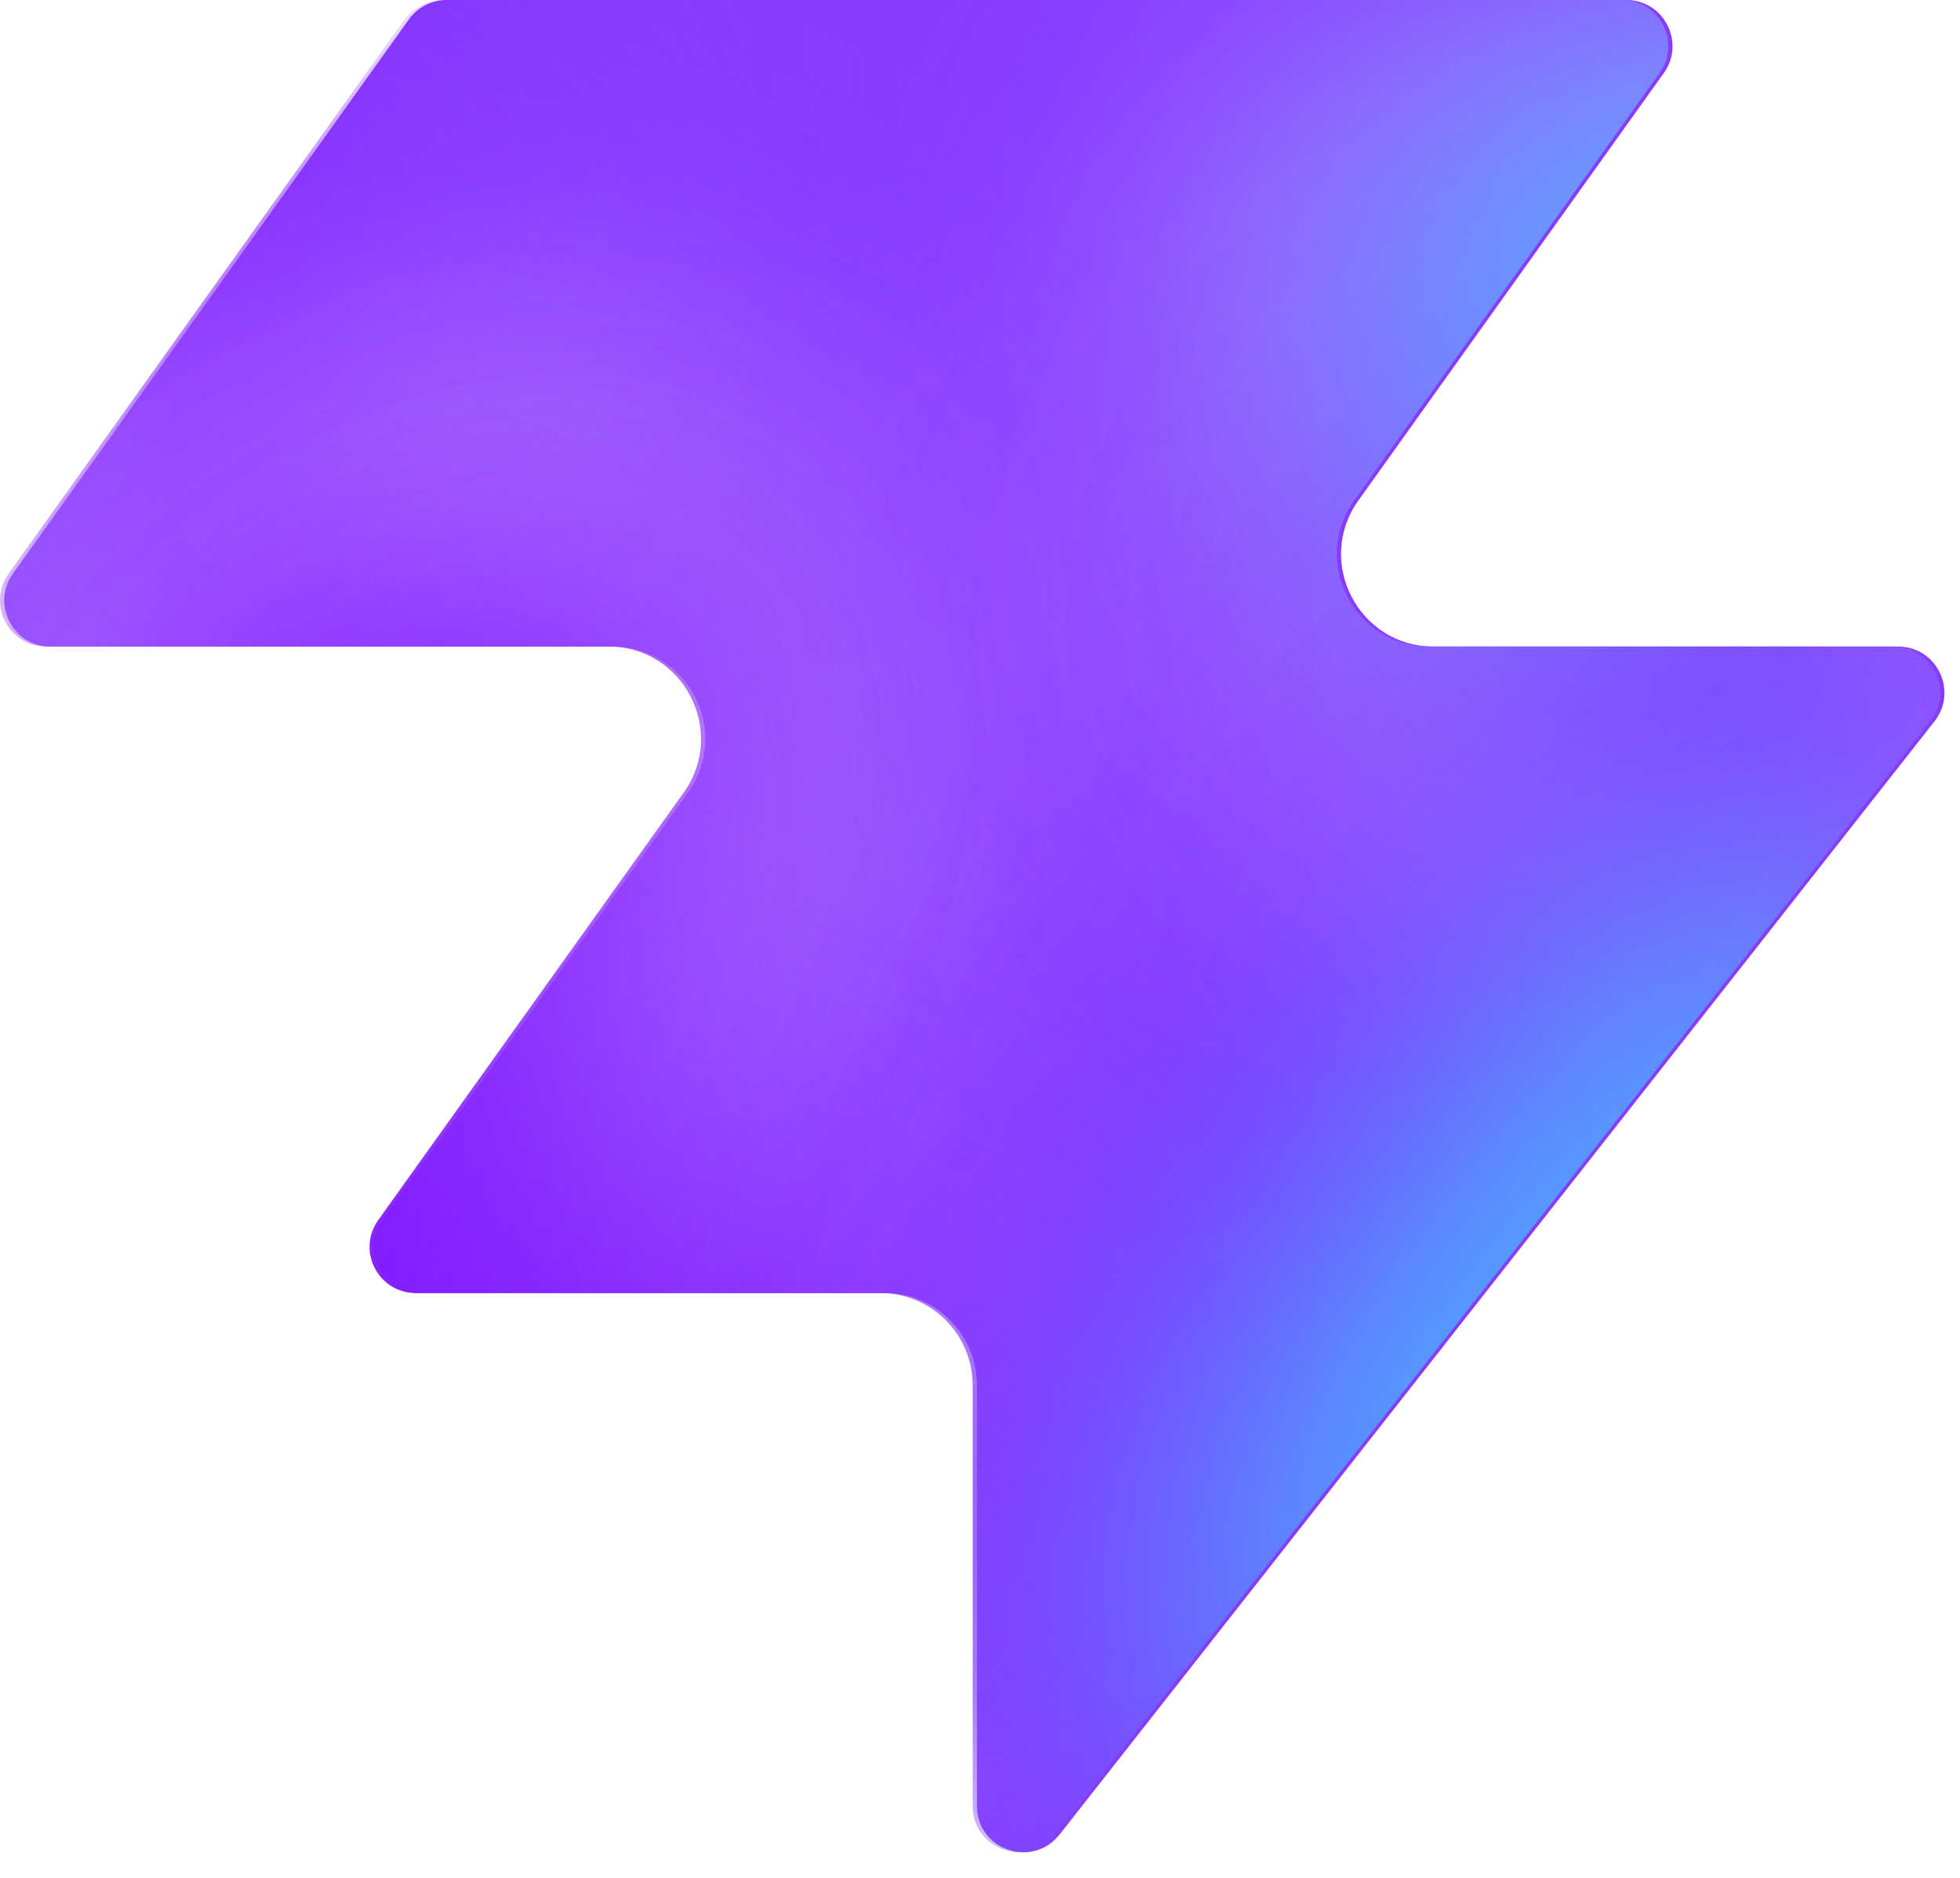
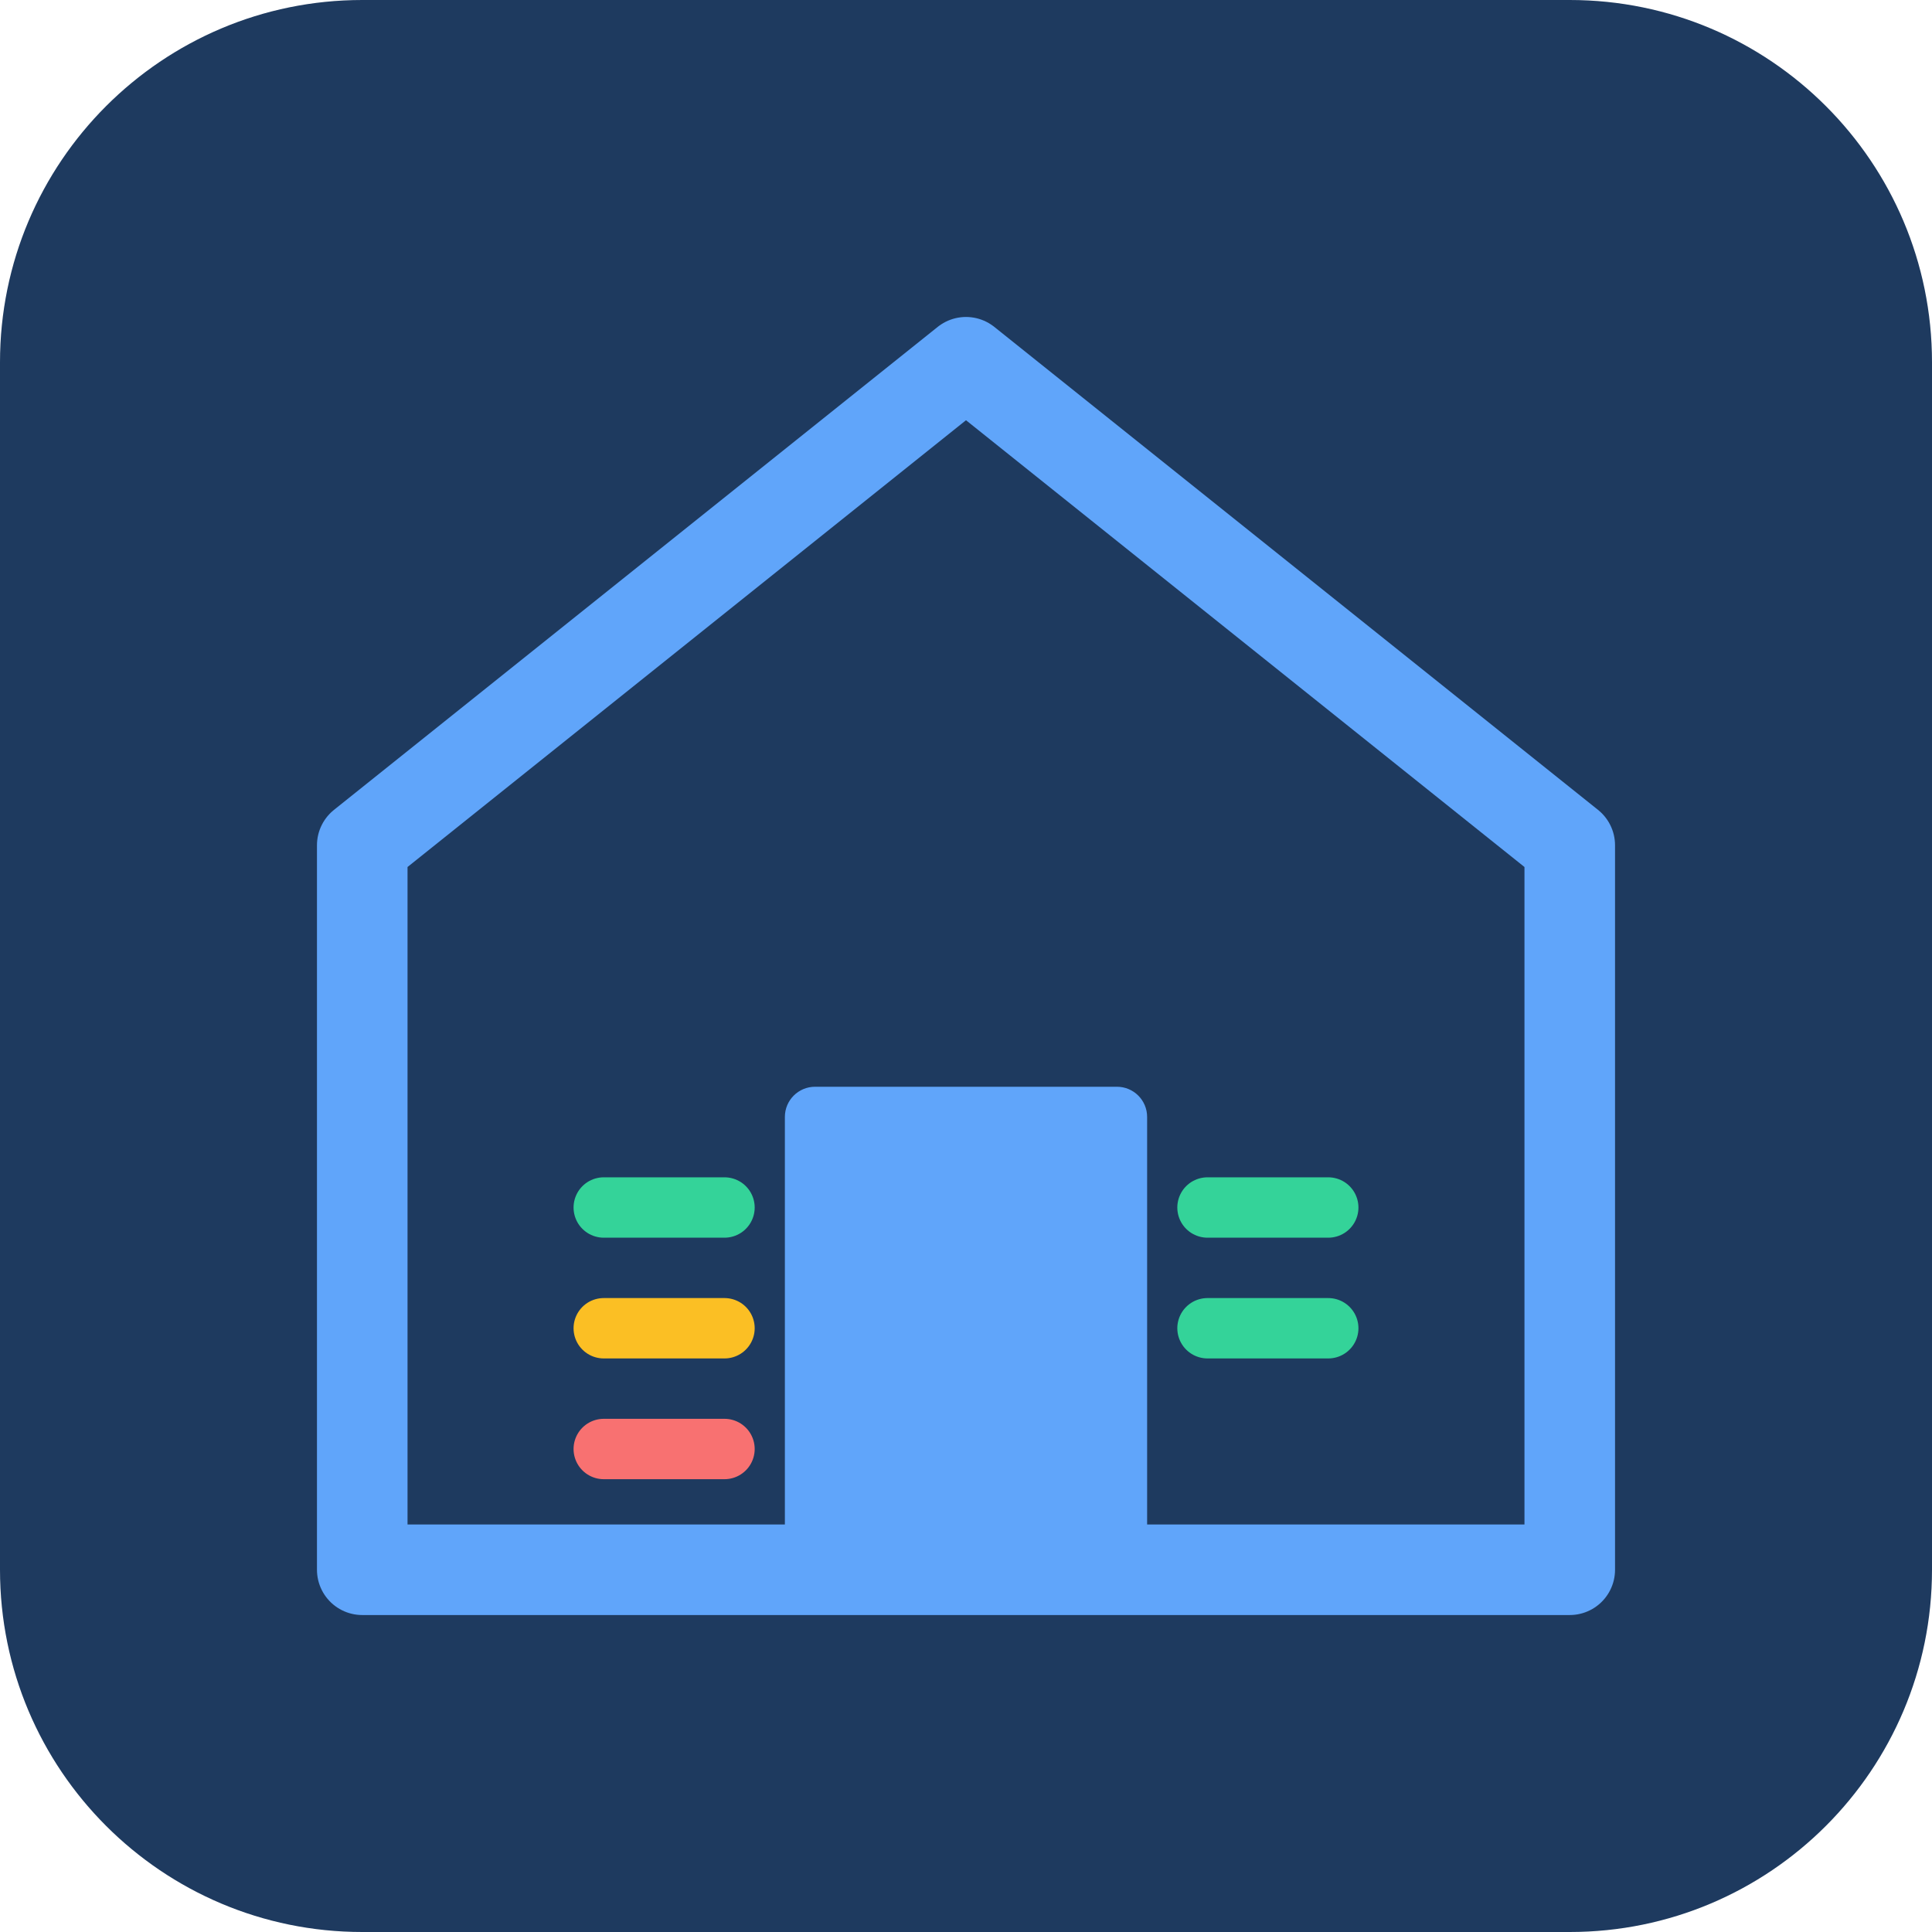
- <svg xmlns="http://www.w3.org/2000/svg" width="48" height="46" fill="none" viewBox="0 0 48 46">
-   <path fill="#863bff" d="M25.946 44.938c-.664.845-2.021.375-2.021-.698V33.937a2.26 2.26 0 0 0-2.262-2.262H10.287c-.92 0-1.456-1.04-.92-1.788l7.48-10.471c1.07-1.497 0-3.578-1.842-3.578H1.237c-.92 0-1.456-1.04-.92-1.788L10.013.474c.214-.297.556-.474.92-.474h28.894c.92 0 1.456 1.04.92 1.788l-7.48 10.471c-1.07 1.498 0 3.579 1.842 3.579h11.377c.943 0 1.473 1.088.89 1.83L25.947 44.94z" style="fill:#863bff;fill:color(display-p3 .525 .23 1);fill-opacity:1" />
-   <mask id="a" width="48" height="46" x="0" y="0" maskUnits="userSpaceOnUse" style="mask-type:alpha">
-     <path fill="#000" d="M25.842 44.938c-.664.844-2.021.375-2.021-.698V33.937a2.26 2.26 0 0 0-2.262-2.262H10.183c-.92 0-1.456-1.04-.92-1.788l7.48-10.471c1.07-1.498 0-3.579-1.842-3.579H1.133c-.92 0-1.456-1.04-.92-1.787L9.91.473c.214-.297.556-.474.92-.474h28.894c.92 0 1.456 1.04.92 1.788l-7.48 10.471c-1.07 1.498 0 3.578 1.842 3.578h11.377c.943 0 1.473 1.088.89 1.832L25.843 44.94z" style="fill:#000;fill-opacity:1" />
-   </mask>
-   <g mask="url(#a)">
-     <g filter="url(#b)">
-       <ellipse cx="5.508" cy="14.704" fill="#ede6ff" rx="5.508" ry="14.704" style="fill:#ede6ff;fill:color(display-p3 .927 .903 1);fill-opacity:1" transform="matrix(.00324 1 1 -.00324 -4.47 31.516)" />
-     </g>
-     <g filter="url(#c)">
-       <ellipse cx="10.399" cy="29.851" fill="#ede6ff" rx="10.399" ry="29.851" style="fill:#ede6ff;fill:color(display-p3 .927 .903 1);fill-opacity:1" transform="matrix(.00324 1 1 -.00324 -39.328 7.883)" />
-     </g>
-     <g filter="url(#d)">
-       <ellipse cx="5.508" cy="30.487" fill="#7e14ff" rx="5.508" ry="30.487" style="fill:#7e14ff;fill:color(display-p3 .492 .077 1);fill-opacity:1" transform="rotate(89.814 -25.913 -14.639)scale(1 -1)" />
-     </g>
-     <g filter="url(#e)">
-       <ellipse cx="5.508" cy="30.599" fill="#7e14ff" rx="5.508" ry="30.599" style="fill:#7e14ff;fill:color(display-p3 .492 .077 1);fill-opacity:1" transform="rotate(89.814 -32.644 -3.334)scale(1 -1)" />
-     </g>
-     <g filter="url(#f)">
-       <ellipse cx="5.508" cy="30.599" fill="#7e14ff" rx="5.508" ry="30.599" style="fill:#7e14ff;fill:color(display-p3 .492 .077 1);fill-opacity:1" transform="matrix(.00324 1 1 -.00324 -34.34 30.47)" />
-     </g>
-     <g filter="url(#g)">
-       <ellipse cx="14.072" cy="22.078" fill="#ede6ff" rx="14.072" ry="22.078" style="fill:#ede6ff;fill:color(display-p3 .927 .903 1);fill-opacity:1" transform="rotate(93.35 24.506 48.493)scale(-1 1)" />
-     </g>
-     <g filter="url(#h)">
-       <ellipse cx="3.47" cy="21.501" fill="#7e14ff" rx="3.47" ry="21.501" style="fill:#7e14ff;fill:color(display-p3 .492 .077 1);fill-opacity:1" transform="rotate(89.009 28.708 47.59)scale(-1 1)" />
-     </g>
-     <g filter="url(#i)">
-       <ellipse cx="3.47" cy="21.501" fill="#7e14ff" rx="3.47" ry="21.501" style="fill:#7e14ff;fill:color(display-p3 .492 .077 1);fill-opacity:1" transform="rotate(89.009 28.708 47.59)scale(-1 1)" />
-     </g>
-     <g filter="url(#j)">
-       <ellipse cx=".387" cy="8.972" fill="#7e14ff" rx="4.407" ry="29.108" style="fill:#7e14ff;fill:color(display-p3 .492 .077 1);fill-opacity:1" transform="rotate(39.51 .387 8.972)" />
-     </g>
-     <g filter="url(#k)">
-       <ellipse cx="47.523" cy="-6.092" fill="#7e14ff" rx="4.407" ry="29.108" style="fill:#7e14ff;fill:color(display-p3 .492 .077 1);fill-opacity:1" transform="rotate(37.892 47.523 -6.092)" />
-     </g>
-     <g filter="url(#l)">
-       <ellipse cx="41.412" cy="6.333" fill="#47bfff" rx="5.971" ry="9.665" style="fill:#47bfff;fill:color(display-p3 .28 .748 1);fill-opacity:1" transform="rotate(37.892 41.412 6.333)" />
-     </g>
-     <g filter="url(#m)">
-       <ellipse cx="-1.879" cy="38.332" fill="#7e14ff" rx="4.407" ry="29.108" style="fill:#7e14ff;fill:color(display-p3 .492 .077 1);fill-opacity:1" transform="rotate(37.892 -1.88 38.332)" />
-     </g>
-     <g filter="url(#n)">
-       <ellipse cx="-1.879" cy="38.332" fill="#7e14ff" rx="4.407" ry="29.108" style="fill:#7e14ff;fill:color(display-p3 .492 .077 1);fill-opacity:1" transform="rotate(37.892 -1.88 38.332)" />
-     </g>
-     <g filter="url(#o)">
-       <ellipse cx="35.651" cy="29.907" fill="#7e14ff" rx="4.407" ry="29.108" style="fill:#7e14ff;fill:color(display-p3 .492 .077 1);fill-opacity:1" transform="rotate(37.892 35.651 29.907)" />
-     </g>
-     <g filter="url(#p)">
-       <ellipse cx="38.418" cy="32.4" fill="#47bfff" rx="5.971" ry="15.297" style="fill:#47bfff;fill:color(display-p3 .28 .748 1);fill-opacity:1" transform="rotate(37.892 38.418 32.4)" />
-     </g>
-   </g>
-   <defs>
-     <filter id="b" width="60.045" height="41.654" x="-19.77" y="16.149" color-interpolation-filters="sRGB" filterUnits="userSpaceOnUse">
-       <feFlood flood-opacity="0" result="BackgroundImageFix" />
-       <feBlend in="SourceGraphic" in2="BackgroundImageFix" result="shape" />
-       <feGaussianBlur result="effect1_foregroundBlur_2002_17158" stdDeviation="7.659" />
-     </filter>
-     <filter id="c" width="90.34" height="51.437" x="-54.613" y="-7.533" color-interpolation-filters="sRGB" filterUnits="userSpaceOnUse">
-       <feFlood flood-opacity="0" result="BackgroundImageFix" />
-       <feBlend in="SourceGraphic" in2="BackgroundImageFix" result="shape" />
-       <feGaussianBlur result="effect1_foregroundBlur_2002_17158" stdDeviation="7.659" />
-     </filter>
-     <filter id="d" width="79.355" height="29.4" x="-49.64" y="2.03" color-interpolation-filters="sRGB" filterUnits="userSpaceOnUse">
-       <feFlood flood-opacity="0" result="BackgroundImageFix" />
-       <feBlend in="SourceGraphic" in2="BackgroundImageFix" result="shape" />
-       <feGaussianBlur result="effect1_foregroundBlur_2002_17158" stdDeviation="4.596" />
-     </filter>
-     <filter id="e" width="79.579" height="29.4" x="-45.045" y="20.029" color-interpolation-filters="sRGB" filterUnits="userSpaceOnUse">
-       <feFlood flood-opacity="0" result="BackgroundImageFix" />
-       <feBlend in="SourceGraphic" in2="BackgroundImageFix" result="shape" />
-       <feGaussianBlur result="effect1_foregroundBlur_2002_17158" stdDeviation="4.596" />
-     </filter>
-     <filter id="f" width="79.579" height="29.4" x="-43.513" y="21.178" color-interpolation-filters="sRGB" filterUnits="userSpaceOnUse">
-       <feFlood flood-opacity="0" result="BackgroundImageFix" />
-       <feBlend in="SourceGraphic" in2="BackgroundImageFix" result="shape" />
-       <feGaussianBlur result="effect1_foregroundBlur_2002_17158" stdDeviation="4.596" />
-     </filter>
-     <filter id="g" width="74.749" height="58.852" x="15.756" y="-17.901" color-interpolation-filters="sRGB" filterUnits="userSpaceOnUse">
-       <feFlood flood-opacity="0" result="BackgroundImageFix" />
-       <feBlend in="SourceGraphic" in2="BackgroundImageFix" result="shape" />
-       <feGaussianBlur result="effect1_foregroundBlur_2002_17158" stdDeviation="7.659" />
-     </filter>
-     <filter id="h" width="61.377" height="25.362" x="23.548" y="2.284" color-interpolation-filters="sRGB" filterUnits="userSpaceOnUse">
-       <feFlood flood-opacity="0" result="BackgroundImageFix" />
-       <feBlend in="SourceGraphic" in2="BackgroundImageFix" result="shape" />
-       <feGaussianBlur result="effect1_foregroundBlur_2002_17158" stdDeviation="4.596" />
-     </filter>
-     <filter id="i" width="61.377" height="25.362" x="23.548" y="2.284" color-interpolation-filters="sRGB" filterUnits="userSpaceOnUse">
-       <feFlood flood-opacity="0" result="BackgroundImageFix" />
-       <feBlend in="SourceGraphic" in2="BackgroundImageFix" result="shape" />
-       <feGaussianBlur result="effect1_foregroundBlur_2002_17158" stdDeviation="4.596" />
-     </filter>
-     <filter id="j" width="56.045" height="63.649" x="-27.636" y="-22.853" color-interpolation-filters="sRGB" filterUnits="userSpaceOnUse">
-       <feFlood flood-opacity="0" result="BackgroundImageFix" />
-       <feBlend in="SourceGraphic" in2="BackgroundImageFix" result="shape" />
-       <feGaussianBlur result="effect1_foregroundBlur_2002_17158" stdDeviation="4.596" />
-     </filter>
-     <filter id="k" width="54.814" height="64.646" x="20.116" y="-38.415" color-interpolation-filters="sRGB" filterUnits="userSpaceOnUse">
-       <feFlood flood-opacity="0" result="BackgroundImageFix" />
-       <feBlend in="SourceGraphic" in2="BackgroundImageFix" result="shape" />
-       <feGaussianBlur result="effect1_foregroundBlur_2002_17158" stdDeviation="4.596" />
-     </filter>
-     <filter id="l" width="33.541" height="35.313" x="24.641" y="-11.323" color-interpolation-filters="sRGB" filterUnits="userSpaceOnUse">
-       <feFlood flood-opacity="0" result="BackgroundImageFix" />
-       <feBlend in="SourceGraphic" in2="BackgroundImageFix" result="shape" />
-       <feGaussianBlur result="effect1_foregroundBlur_2002_17158" stdDeviation="4.596" />
-     </filter>
-     <filter id="m" width="54.814" height="64.646" x="-29.286" y="6.009" color-interpolation-filters="sRGB" filterUnits="userSpaceOnUse">
-       <feFlood flood-opacity="0" result="BackgroundImageFix" />
-       <feBlend in="SourceGraphic" in2="BackgroundImageFix" result="shape" />
-       <feGaussianBlur result="effect1_foregroundBlur_2002_17158" stdDeviation="4.596" />
-     </filter>
-     <filter id="n" width="54.814" height="64.646" x="-29.286" y="6.009" color-interpolation-filters="sRGB" filterUnits="userSpaceOnUse">
-       <feFlood flood-opacity="0" result="BackgroundImageFix" />
-       <feBlend in="SourceGraphic" in2="BackgroundImageFix" result="shape" />
-       <feGaussianBlur result="effect1_foregroundBlur_2002_17158" stdDeviation="4.596" />
-     </filter>
-     <filter id="o" width="54.814" height="64.646" x="8.244" y="-2.416" color-interpolation-filters="sRGB" filterUnits="userSpaceOnUse">
-       <feFlood flood-opacity="0" result="BackgroundImageFix" />
-       <feBlend in="SourceGraphic" in2="BackgroundImageFix" result="shape" />
-       <feGaussianBlur result="effect1_foregroundBlur_2002_17158" stdDeviation="4.596" />
-     </filter>
-     <filter id="p" width="39.409" height="43.623" x="18.713" y="10.588" color-interpolation-filters="sRGB" filterUnits="userSpaceOnUse">
-       <feFlood flood-opacity="0" result="BackgroundImageFix" />
-       <feBlend in="SourceGraphic" in2="BackgroundImageFix" result="shape" />
-       <feGaussianBlur result="effect1_foregroundBlur_2002_17158" stdDeviation="4.596" />
-     </filter>
-   </defs>
+ <svg xmlns="http://www.w3.org/2000/svg" viewBox="0 0 64 64">
+   <rect width="64" height="64" rx="12" fill="#1e3a5f" />
+   <path d="M32 12 L52 28 L52 52 L12 52 L12 28 Z" fill="none" stroke="#60a5fa" stroke-width="3" stroke-linejoin="round" />
+   <rect x="26" y="36" width="12" height="16" rx="1" fill="#60a5fa" />
+   <line x1="20" y1="40" x2="24" y2="40" stroke="#34d399" stroke-width="2" stroke-linecap="round" />
+   <line x1="20" y1="44" x2="24" y2="44" stroke="#fbbf24" stroke-width="2" stroke-linecap="round" />
+   <line x1="20" y1="48" x2="24" y2="48" stroke="#f87171" stroke-width="2" stroke-linecap="round" />
+   <line x1="40" y1="40" x2="44" y2="40" stroke="#34d399" stroke-width="2" stroke-linecap="round" />
+   <line x1="40" y1="44" x2="44" y2="44" stroke="#34d399" stroke-width="2" stroke-linecap="round" />
</svg>
